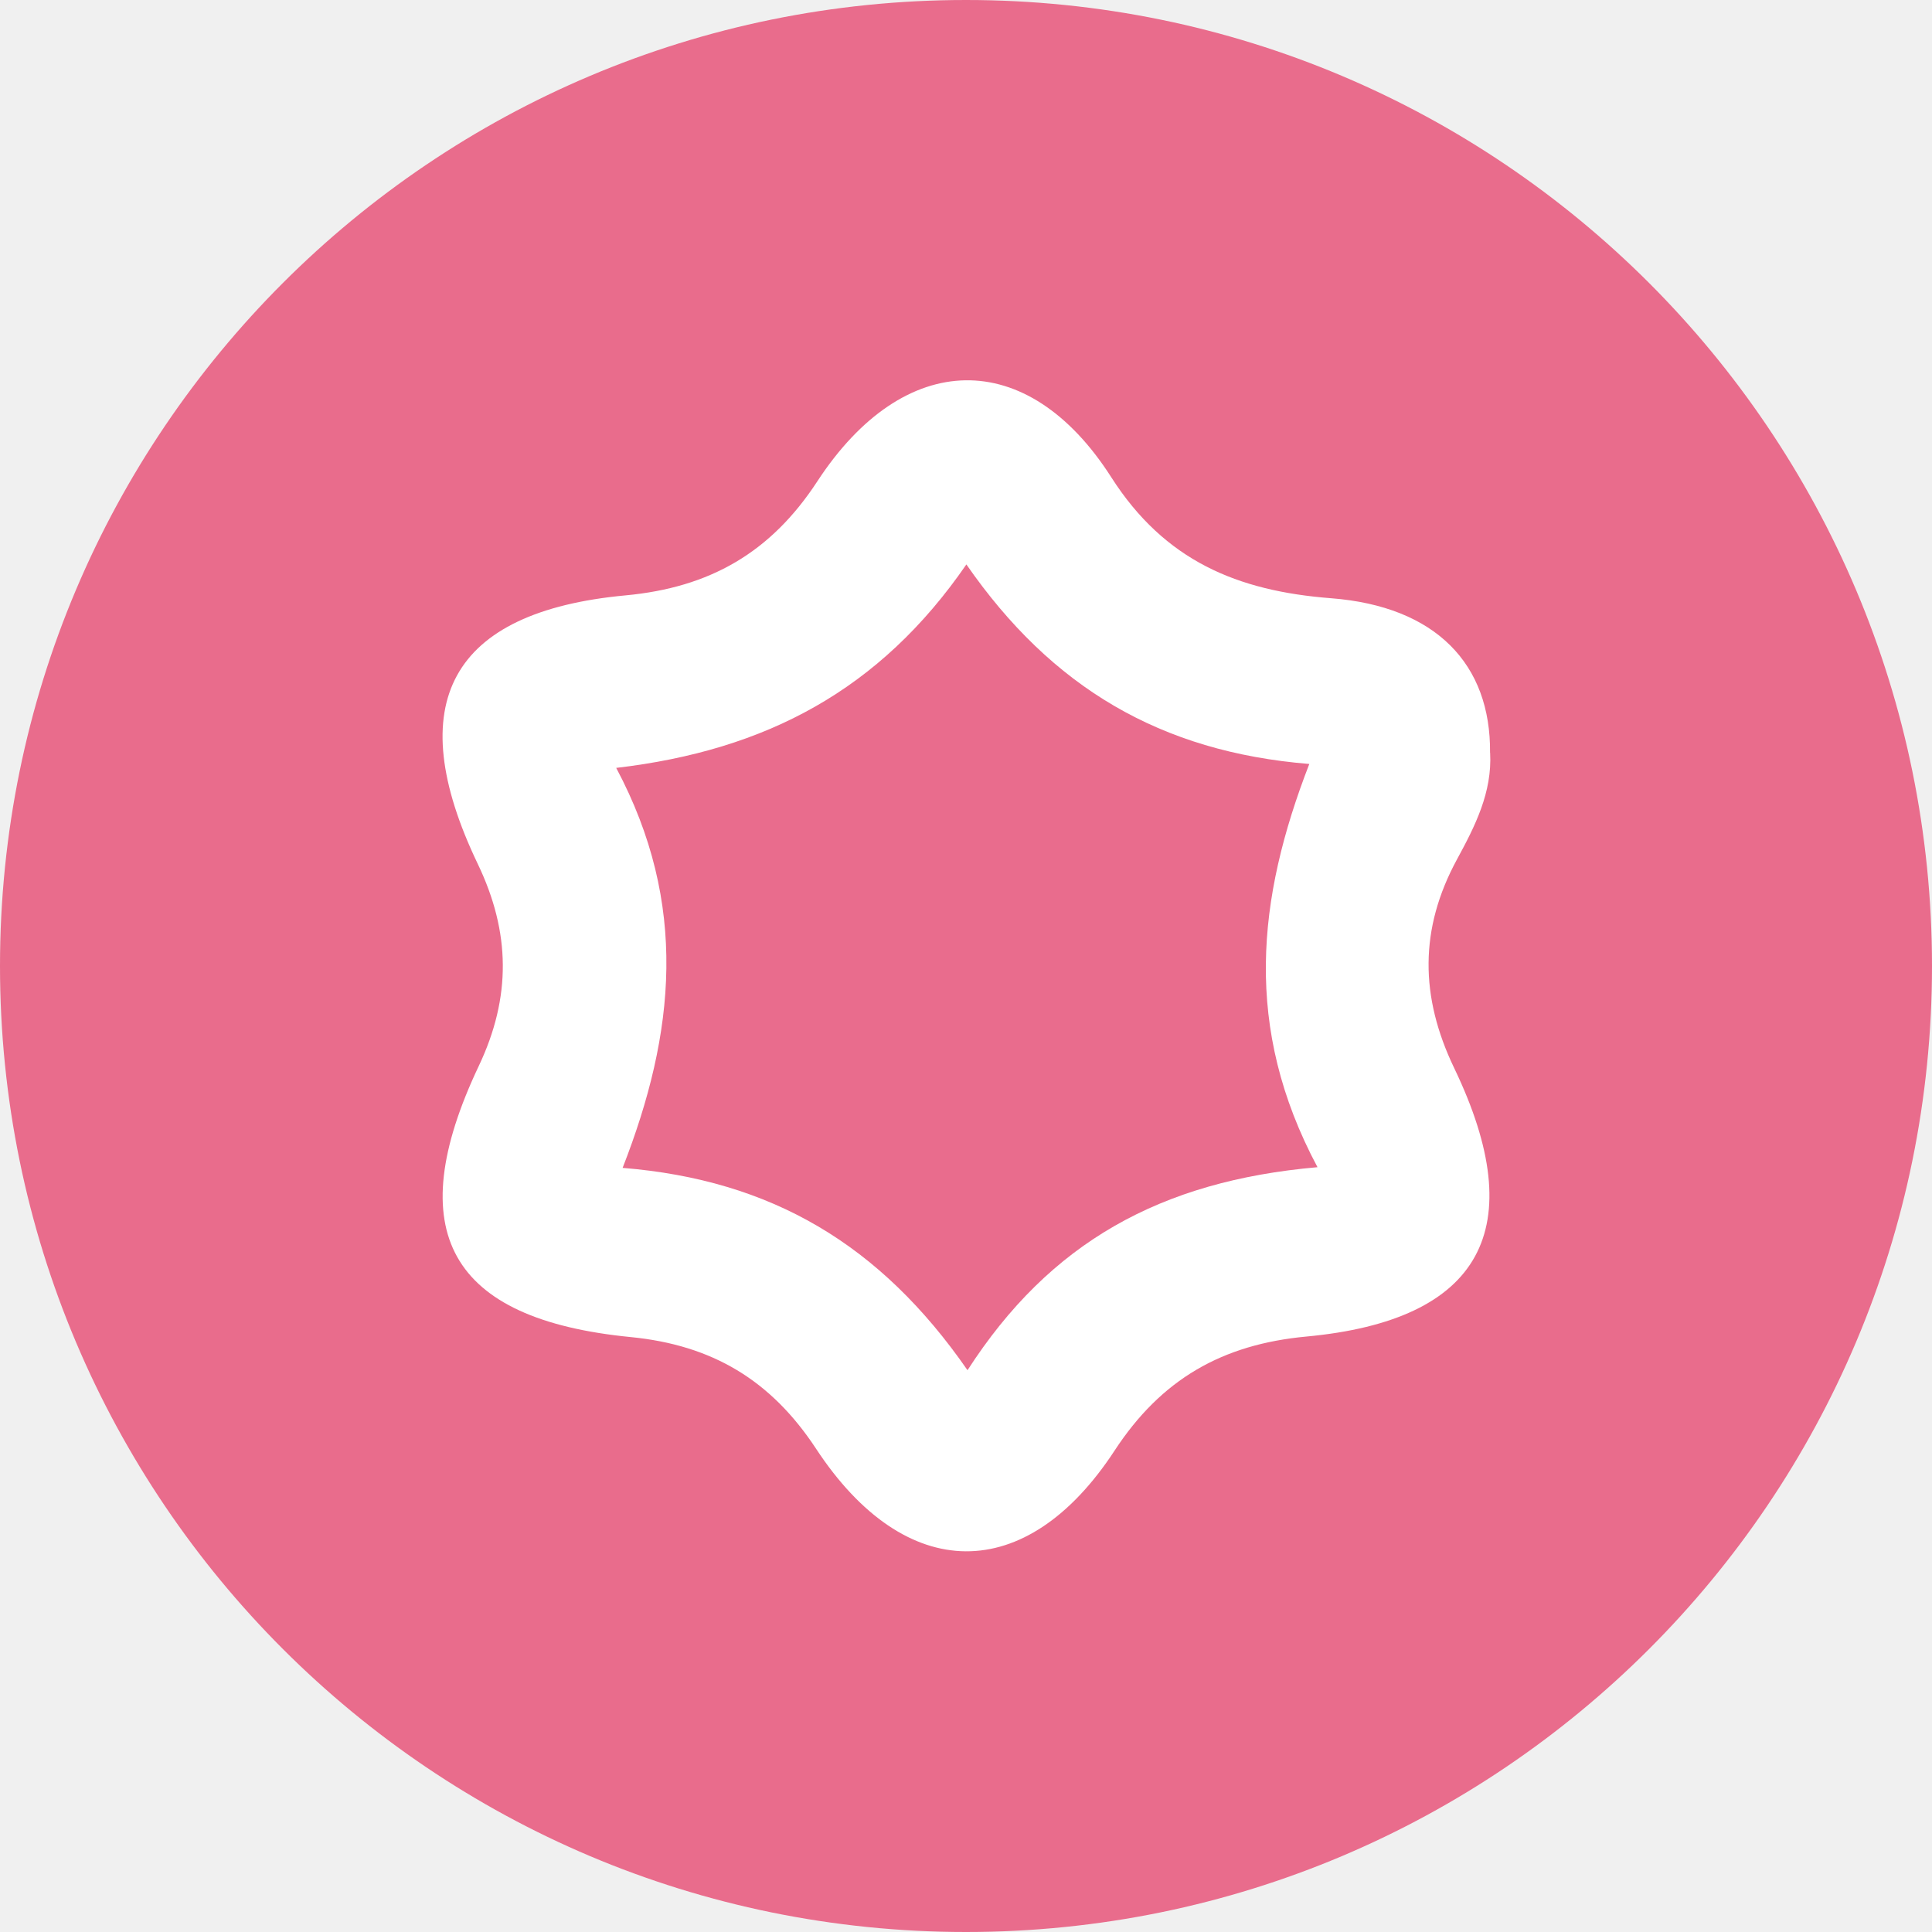
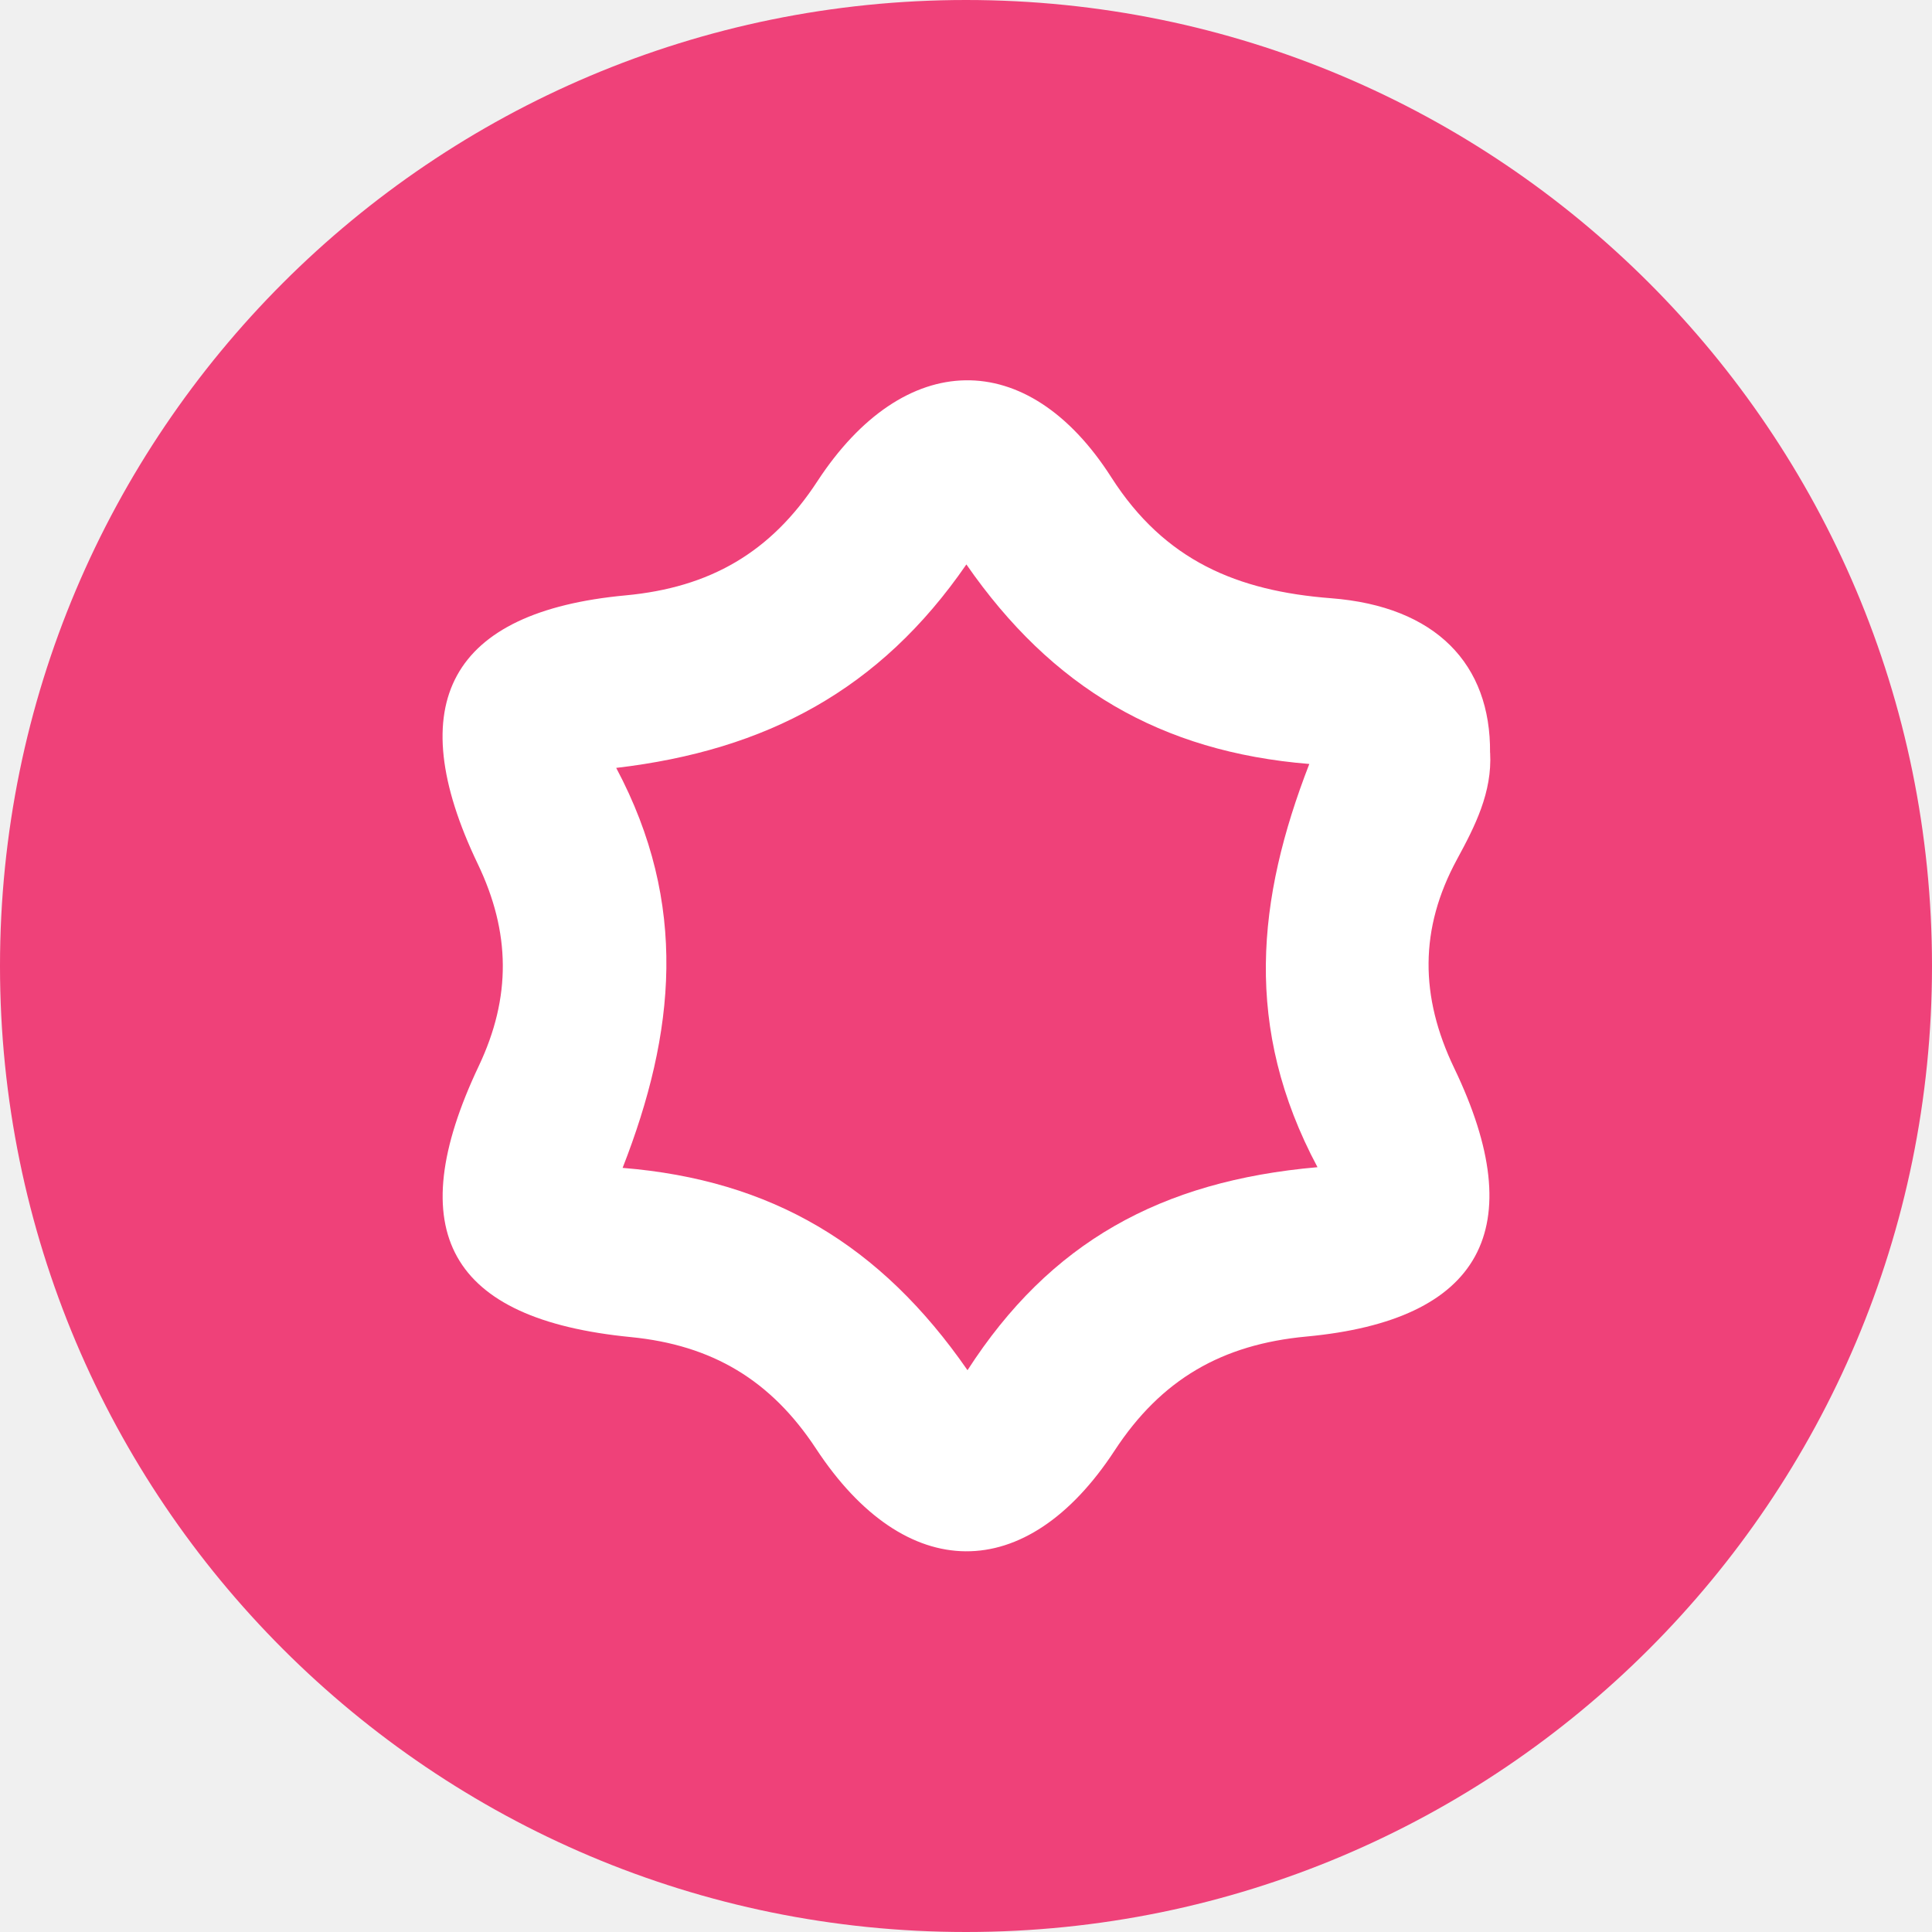
<svg xmlns="http://www.w3.org/2000/svg" id="Layer_1" data-name="Layer 1" viewBox="0 0 256 256">
  <defs>
    <style>
      .cls-1 {
        fill: #fff;
      }

      .cls-2 {
-         fill: #e96c8c;
-       }
- 
-       .cls-3 {
-         fill: #e96c8d;
+         fill: hsl(340.69deg 84.47% 59.61%);
      }
    </style>
  </defs>
  <circle class="cls-2" cx="128" cy="128" r="128" />
  <path class="cls-1" d="M197.45,99.74c.29,5.25-2.01,9.75-4.39,14.13-5,9.21-4.92,18.19-.37,27.66,10.23,21.3,3.62,33.41-19.59,35.57-11.16,1.04-19.22,5.65-25.41,15.11-11.71,17.9-27.71,17.77-39.56-.25-5.98-9.09-13.76-13.73-24.55-14.79-24.07-2.36-30.54-13.99-20.14-35.92,4.32-9.12,4.22-17.7-.14-26.79-10.21-21.31-3.62-33.41,19.59-35.57,11.15-1.04,19.23-5.65,25.41-15.11,11.49-17.58,27.83-17.94,38.95-.54,7.09,11.09,16.73,15.07,29.13,16.03,13.9,1.08,21.17,8.75,21.06,20.48Z" />
-   <path class="cls-3" d="M174.57,154.66c-20.78,1.82-35.45,9.96-46.37,26.9-11.55-16.67-26-25.21-45.7-26.81,6.99-17.87,8.75-34.96-.85-53,19.9-2.33,34.97-10.36,46.4-26.96,11.3,16.3,25.74,24.84,45.44,26.44-6.94,17.88-8.77,34.96,1.08,53.42Z" />
+   <path class="cls-2" d="M174.57,154.66c-20.78,1.82-35.45,9.96-46.37,26.9-11.55-16.67-26-25.21-45.7-26.81,6.99-17.87,8.75-34.96-.85-53,19.9-2.33,34.97-10.36,46.4-26.96,11.3,16.3,25.74,24.84,45.44,26.44-6.94,17.88-8.77,34.96,1.08,53.42Z" />
</svg>
